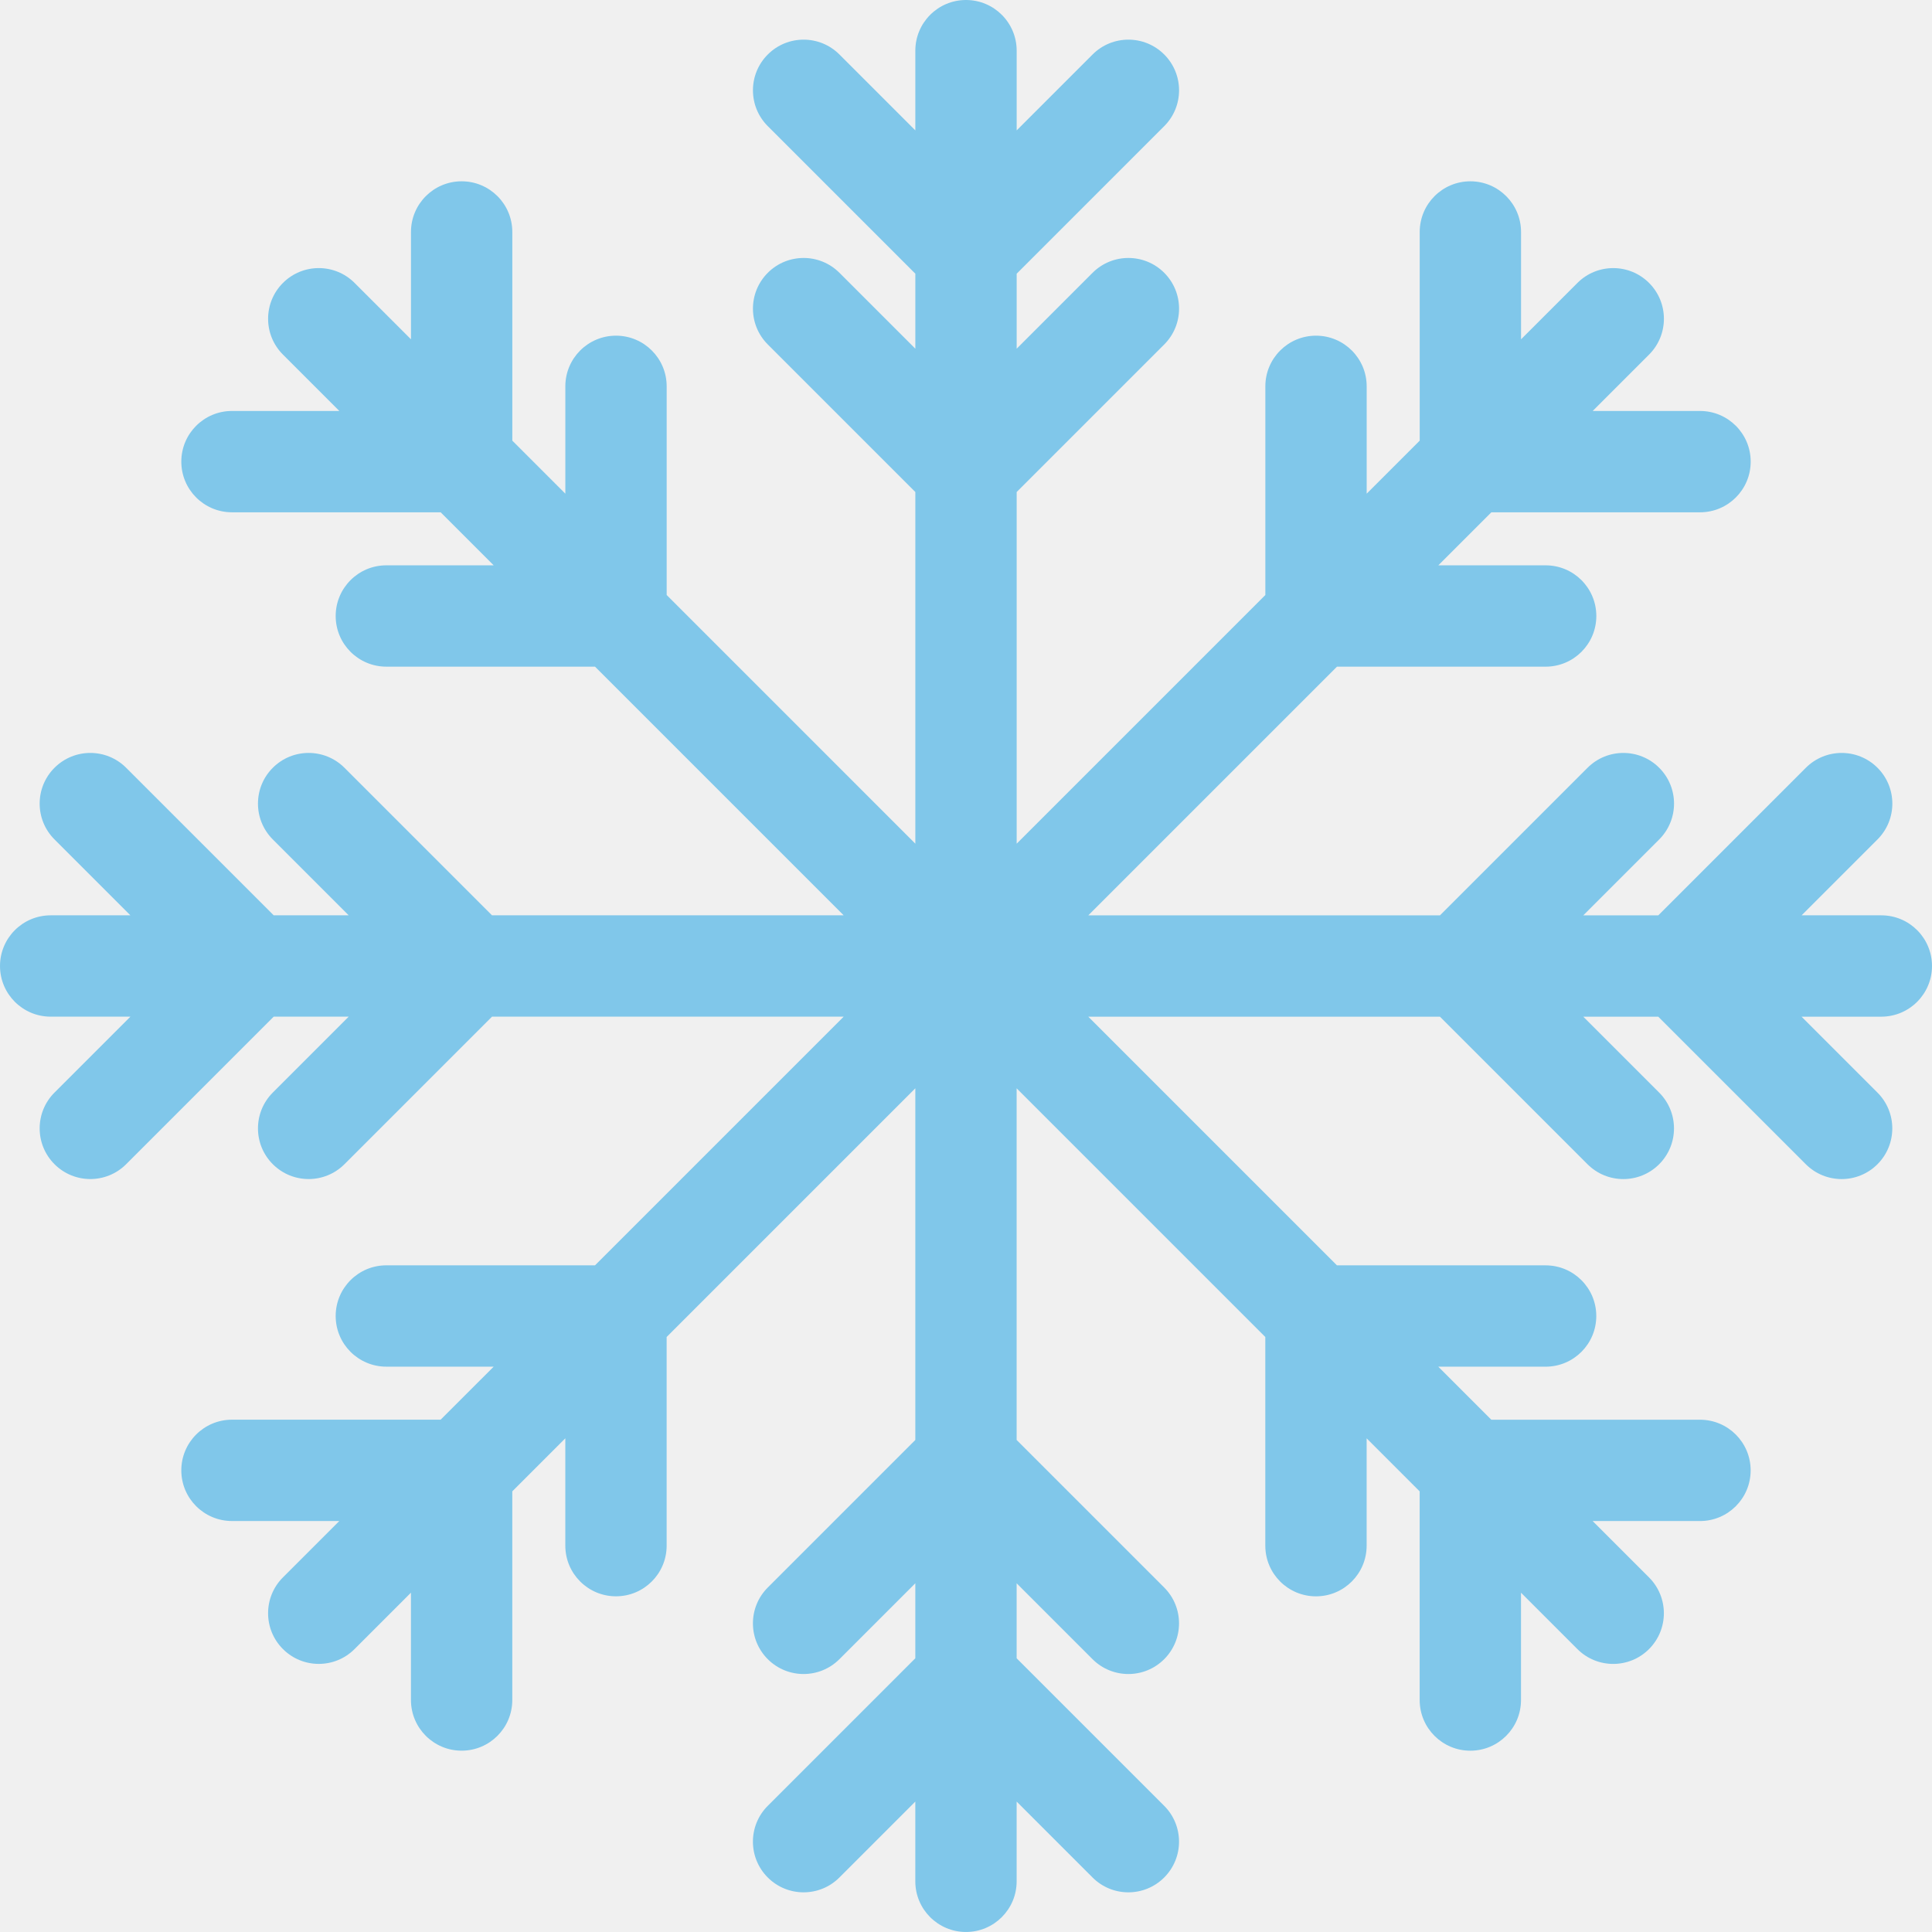
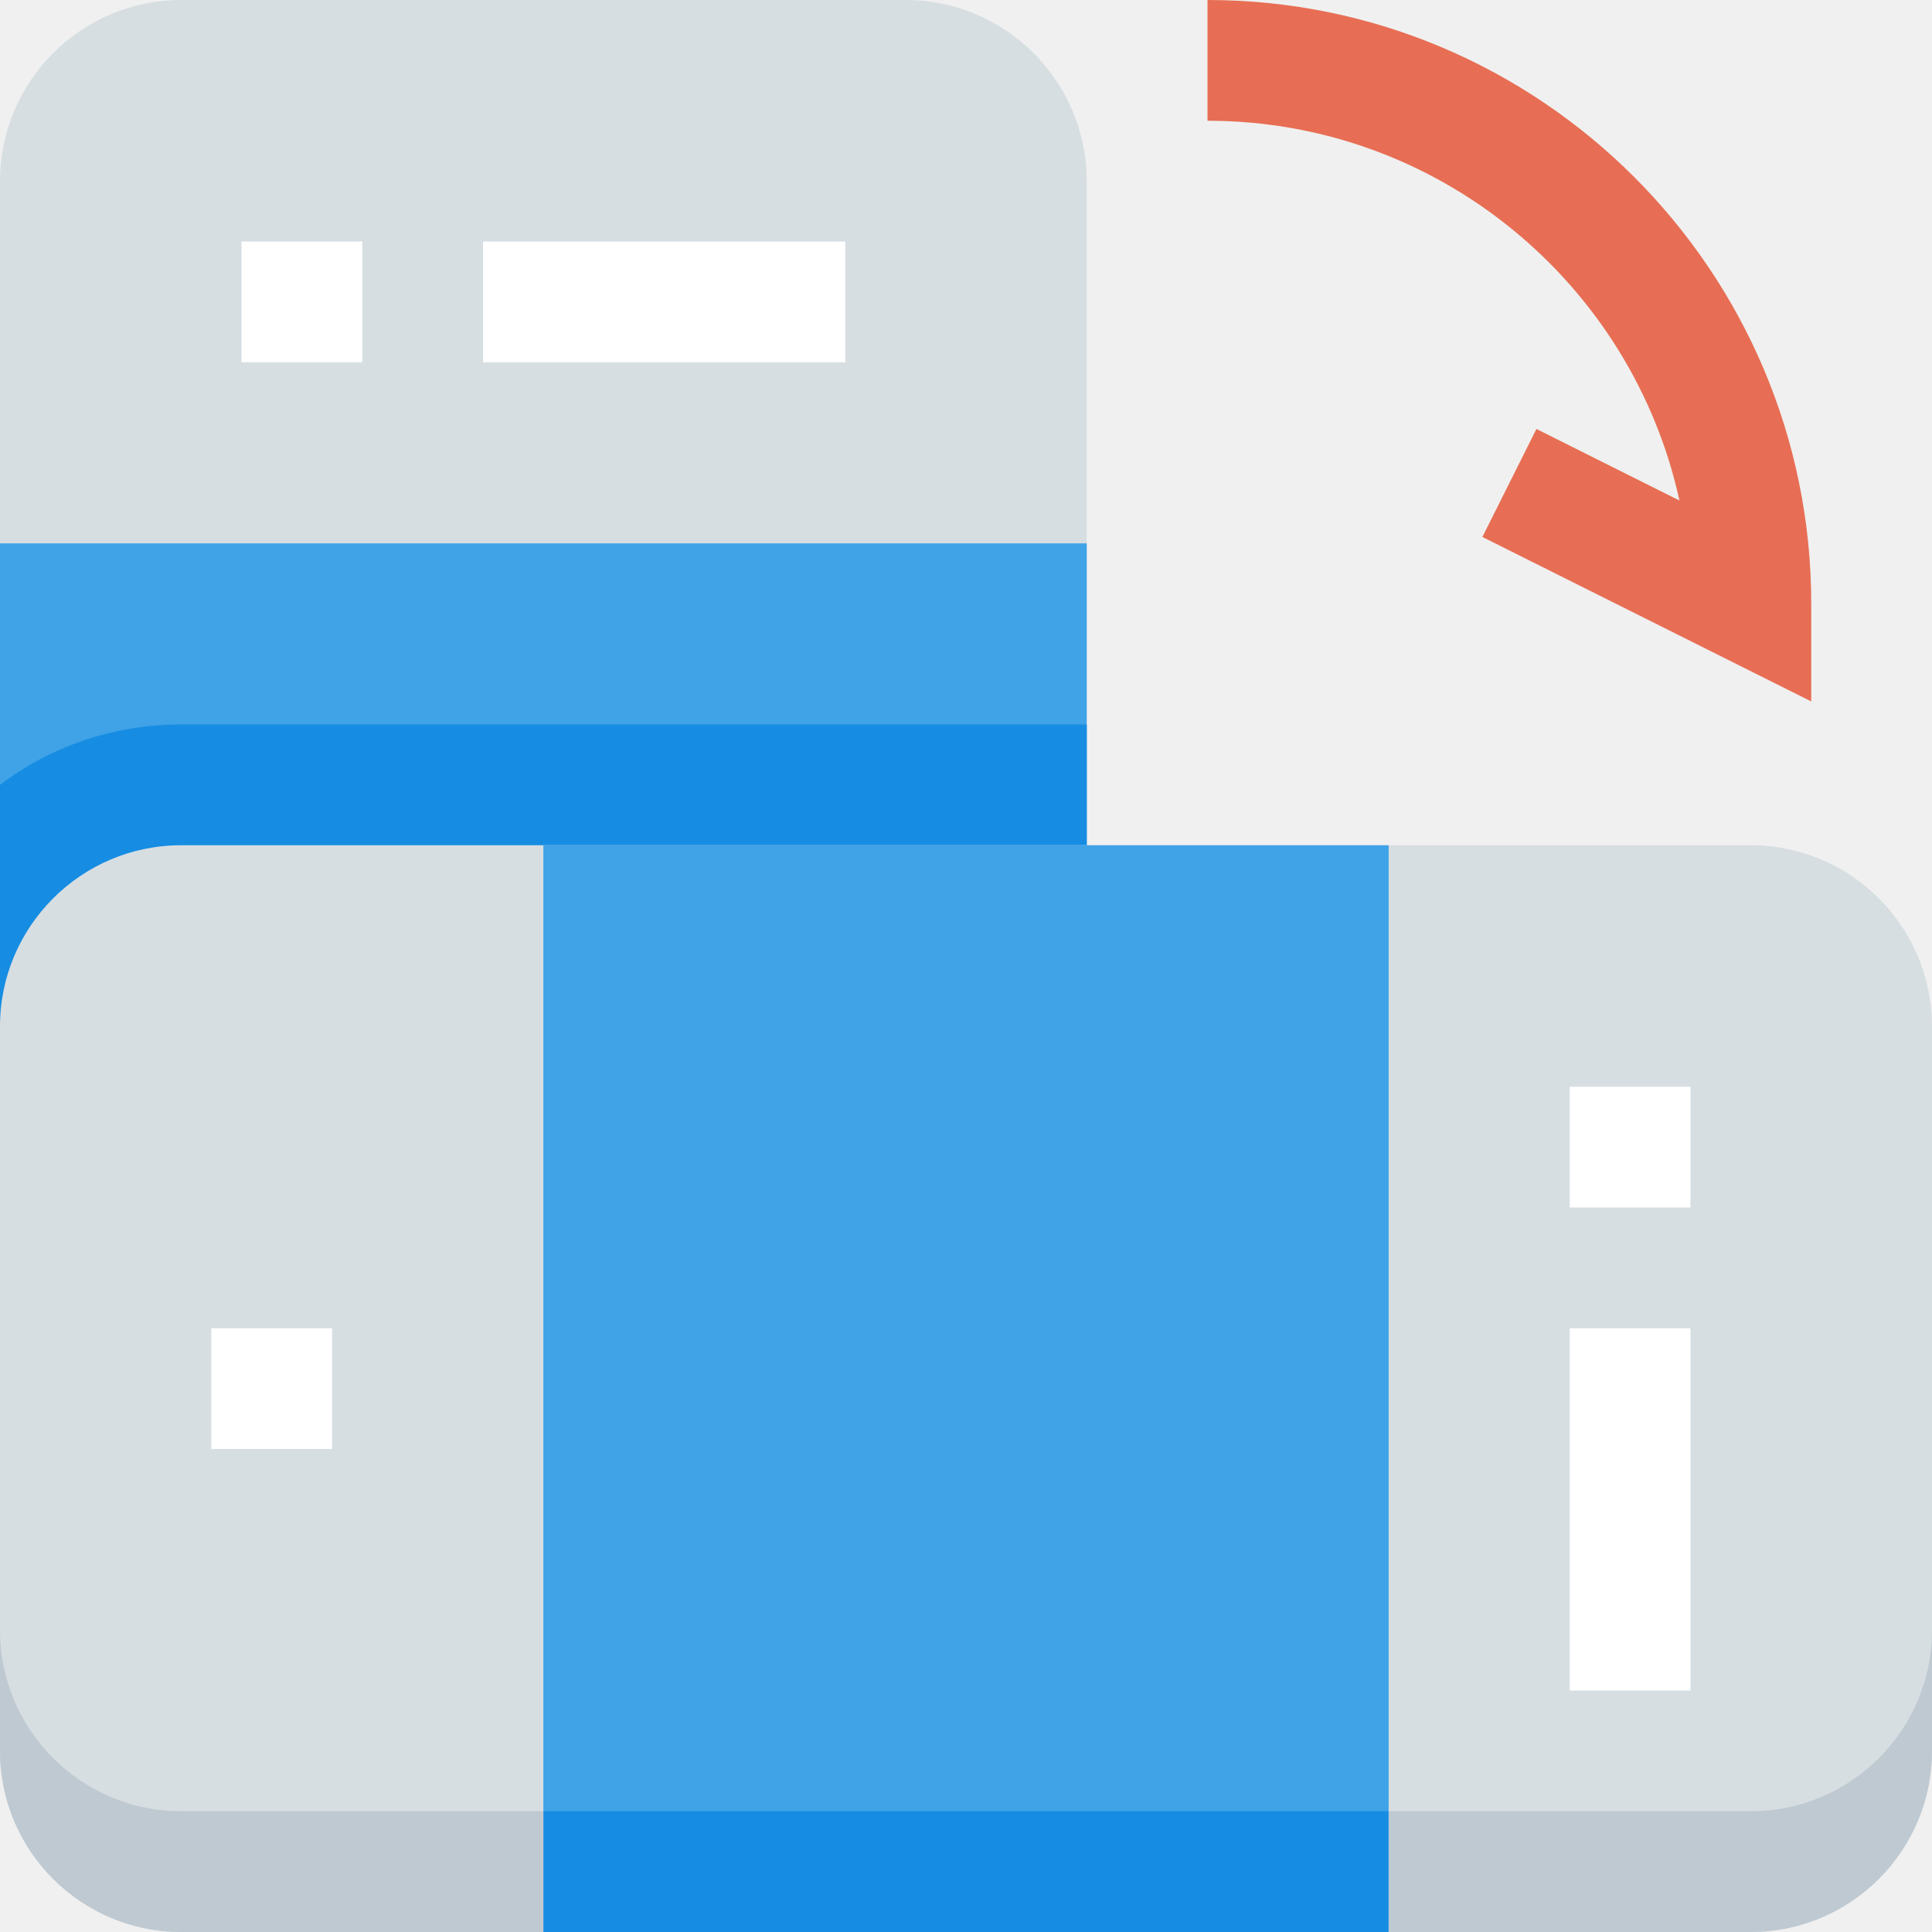
- <svg xmlns="http://www.w3.org/2000/svg" version="1.1" id="Capa_1" x="0px" y="0px" viewBox="0 0 512.003 512.003" style="enable-background:new 0 0 512.003 512.003;" xml:space="preserve">
-   <path style="fill:#80C7EA;" d="M512.002,256c0-7.415-6.011-13.427-13.427-13.427h-21.127l20.113-20.113  c5.244-5.244,5.244-13.746,0-18.989s-13.745-5.244-18.989,0l-39.103,39.103h-19.875l20.113-20.113  c5.244-5.244,5.244-13.746,0-18.989c-5.245-5.244-13.746-5.244-18.989,0l-39.103,39.103h-93.197l65.901-65.901h55.299  c7.416,0,13.427-6.011,13.427-13.427s-6.011-13.427-13.427-13.427h-28.444l14.054-14.054h55.299c7.416,0,13.427-6.011,13.427-13.427  c0-7.416-6.011-13.427-13.427-13.427h-28.444l14.94-14.94c5.244-5.244,5.244-13.746,0-18.989c-5.244-5.244-13.746-5.244-18.989,0  l-14.94,14.94V61.475c0-7.416-6.011-13.427-13.427-13.427s-13.427,6.011-13.427,13.427v55.299l-14.054,14.054v-28.443  c0-7.416-6.011-13.427-13.427-13.427c-7.416,0-13.427,6.011-13.427,13.427v55.299l-65.901,65.901v-93.197l39.103-39.103  c5.244-5.244,5.244-13.746,0-18.989c-5.245-5.244-13.746-5.244-18.989,0l-20.114,20.113V72.533l39.103-39.103  c5.244-5.244,5.244-13.746,0-18.989c-5.245-5.244-13.746-5.244-18.989,0l-20.114,20.113V13.427C269.429,6.011,263.418,0,256.002,0  c-7.415,0-13.427,6.011-13.427,13.427v21.127l-20.113-20.113c-5.244-5.244-13.745-5.244-18.989,0  c-5.244,5.244-5.244,13.746,0,18.989l39.103,39.103v19.876l-20.113-20.113c-5.244-5.244-13.745-5.244-18.989,0  c-5.244,5.244-5.244,13.746,0,18.989l39.103,39.103v93.197l-65.901-65.901v-55.3c0-7.416-6.011-13.427-13.427-13.427  s-13.427,6.011-13.427,13.427v28.444l-14.054-14.054v-55.3c0-7.416-6.011-13.427-13.427-13.427c-7.416,0-13.427,6.011-13.427,13.427  v28.444L93.972,74.981c-5.244-5.244-13.746-5.244-18.989,0c-5.244,5.244-5.244,13.746,0,18.989l14.94,14.94H61.477  c-7.416,0-13.427,6.011-13.427,13.427s6.011,13.427,13.427,13.427h55.299l14.054,14.054h-28.443  c-7.416,0-13.427,6.011-13.427,13.427s6.011,13.427,13.427,13.427h55.299l65.901,65.901h-93.197L91.286,203.47  c-5.244-5.244-13.745-5.244-18.989,0c-5.244,5.244-5.244,13.746,0,18.989l20.113,20.113H72.535L33.432,203.47  c-5.244-5.244-13.745-5.244-18.989,0c-5.244,5.244-5.244,13.746,0,18.989l20.113,20.113H13.429c-7.416,0-13.427,6.012-13.427,13.427  c0,7.416,6.011,13.427,13.427,13.427h21.128l-20.113,20.114c-5.244,5.244-5.244,13.746,0,18.989  c2.622,2.622,6.058,3.933,9.494,3.933s6.873-1.311,9.494-3.933l39.103-39.103h19.876l-20.113,20.114  c-5.244,5.244-5.244,13.746,0,18.989c2.622,2.622,6.058,3.933,9.494,3.933s6.873-1.311,9.494-3.933l39.103-39.103h93.197  l-65.901,65.901h-55.299c-7.416,0-13.427,6.011-13.427,13.427c0,7.416,6.011,13.427,13.427,13.427h28.444l-14.054,14.054h-55.3  c-7.416,0-13.427,6.011-13.427,13.427s6.011,13.427,13.427,13.427h28.444l-14.94,14.94c-5.244,5.244-5.244,13.745,0,18.989  c2.622,2.622,6.058,3.933,9.494,3.933s6.873-1.311,9.494-3.933l14.94-14.94v28.444c0,7.416,6.011,13.427,13.427,13.427  c7.416,0,13.427-6.011,13.427-13.427v-55.299l14.054-14.054v28.444c0,7.416,6.011,13.427,13.427,13.427s13.427-6.011,13.427-13.427  v-55.299l65.901-65.901v93.197l-39.103,39.103c-5.244,5.244-5.244,13.746,0,18.989c5.244,5.244,13.746,5.244,18.989,0l20.113-20.113  v19.875l-39.103,39.103c-5.244,5.244-5.244,13.746,0,18.989c2.622,2.622,6.058,3.933,9.494,3.933c3.437,0,6.873-1.311,9.494-3.933  l20.113-20.113v21.127c0,7.416,6.012,13.427,13.427,13.427c7.416,0,13.427-6.011,13.427-13.427v-21.127l20.114,20.114  c5.244,5.244,13.746,5.244,18.989,0s5.244-13.745,0-18.989l-39.103-39.103v-19.876l20.114,20.114  c2.622,2.622,6.059,3.933,9.494,3.933s6.873-1.311,9.494-3.933c5.244-5.244,5.244-13.745,0-18.989l-39.103-39.103V288.42  l65.901,65.901v55.299c0,7.416,6.011,13.427,13.427,13.427c7.416,0,13.427-6.011,13.427-13.427v-28.444l14.054,14.054v55.299  c0,7.416,6.011,13.427,13.427,13.427s13.427-6.011,13.427-13.427v-28.444l14.94,14.94c2.622,2.622,6.059,3.933,9.494,3.933  c3.437,0,6.873-1.311,9.494-3.933c5.244-5.244,5.244-13.745,0-18.989l-14.94-14.94h28.444c7.416,0,13.427-6.011,13.427-13.427  c0-7.416-6.011-13.427-13.427-13.427h-55.299l-14.054-14.054h28.444c7.416,0,13.427-6.011,13.427-13.427  c0-7.416-6.011-13.427-13.427-13.427h-55.299l-65.901-65.901h93.197l39.103,39.103c2.622,2.622,6.059,3.933,9.494,3.933  s6.873-1.311,9.494-3.933c5.244-5.244,5.244-13.745,0-18.989l-20.114-20.114h19.876l39.103,39.103  c2.622,2.622,6.059,3.933,9.494,3.933c3.436,0,6.873-1.311,9.494-3.933c5.244-5.244,5.244-13.745,0-18.989l-20.114-20.114h21.127  C505.99,269.427,512.002,263.416,512.002,256z" />
-   <g>
- </g>
-   <g>
- </g>
-   <g>
- </g>
-   <g>
- </g>
-   <g>
- </g>
-   <g>
- </g>
-   <g>
- </g>
-   <g>
- </g>
-   <g>
- </g>
-   <g>
- </g>
-   <g>
- </g>
-   <g>
- </g>
-   <g>
- </g>
-   <g>
- </g>
-   <g>
- </g>
+ <svg xmlns="http://www.w3.org/2000/svg" height="512pt" viewBox="0 0 512 512" width="512pt">
+   <path d="m240 512h-192c-26.465 0-48-21.535-48-48v-416c0-26.465 21.535-48 48-48h192c26.465 0 48 21.535 48 48v416c0 26.465-21.535 48-48 48zm0 0" fill="#d7dee2" />
+   <path d="m0 144h288v224h-288zm0 0" fill="#40a2e7" />
+   <path d="m128 64h96v32h-96zm0 0" fill="#fff" />
+   <path d="m64 64h32v32h-32zm0 0" fill="#fff" />
+   <path d="m288 192v128h-288v-112c13.281-10.078 29.922-16 48-16zm0 0" fill="#168de2" />
+   <path d="m480 185.887-87.152-43.582 14.32-28.625 37.902 18.961c-12.574-57.473-63.887-100.641-125.07-100.641v-32c88.223 0 160 71.777 160 160zm0 0" fill="#e76e54" />
+   <path d="m0 464v-192c0-26.465 21.535-48 48-48h416c26.465 0 48 21.535 48 48v192c0 26.465-21.535 48-48 48h-416c-26.465 0-48-21.535-48-48zm0 0" fill="#d7dee2" />
+   <path d="m144 224h224v288h-224zm0 0" fill="#40a2e7" />
+   <g fill="#fff">
+     <path d="m416 352h32v96h-32zm0 0" />
+     <path d="m416 288h32v32h-32zm0 0" />
+     <path d="m56 352h32v32h-32zm0 0" />
+   </g>
+   <path d="m144 480h224v32h-224zm0 0" fill="#168de2" />
+   <path d="m0 432v32c0 26.465 21.535 48 48 48h96v-32h-96c-26.465 0-48-21.535-48-48zm0 0" fill="#bfc9d1" />
+   <path d="m464 480h-96v32h96c26.465 0 48-21.535 48-48v-32c0 26.465-21.535 48-48 48zm0 0" fill="#bfc9d1" />
</svg>
